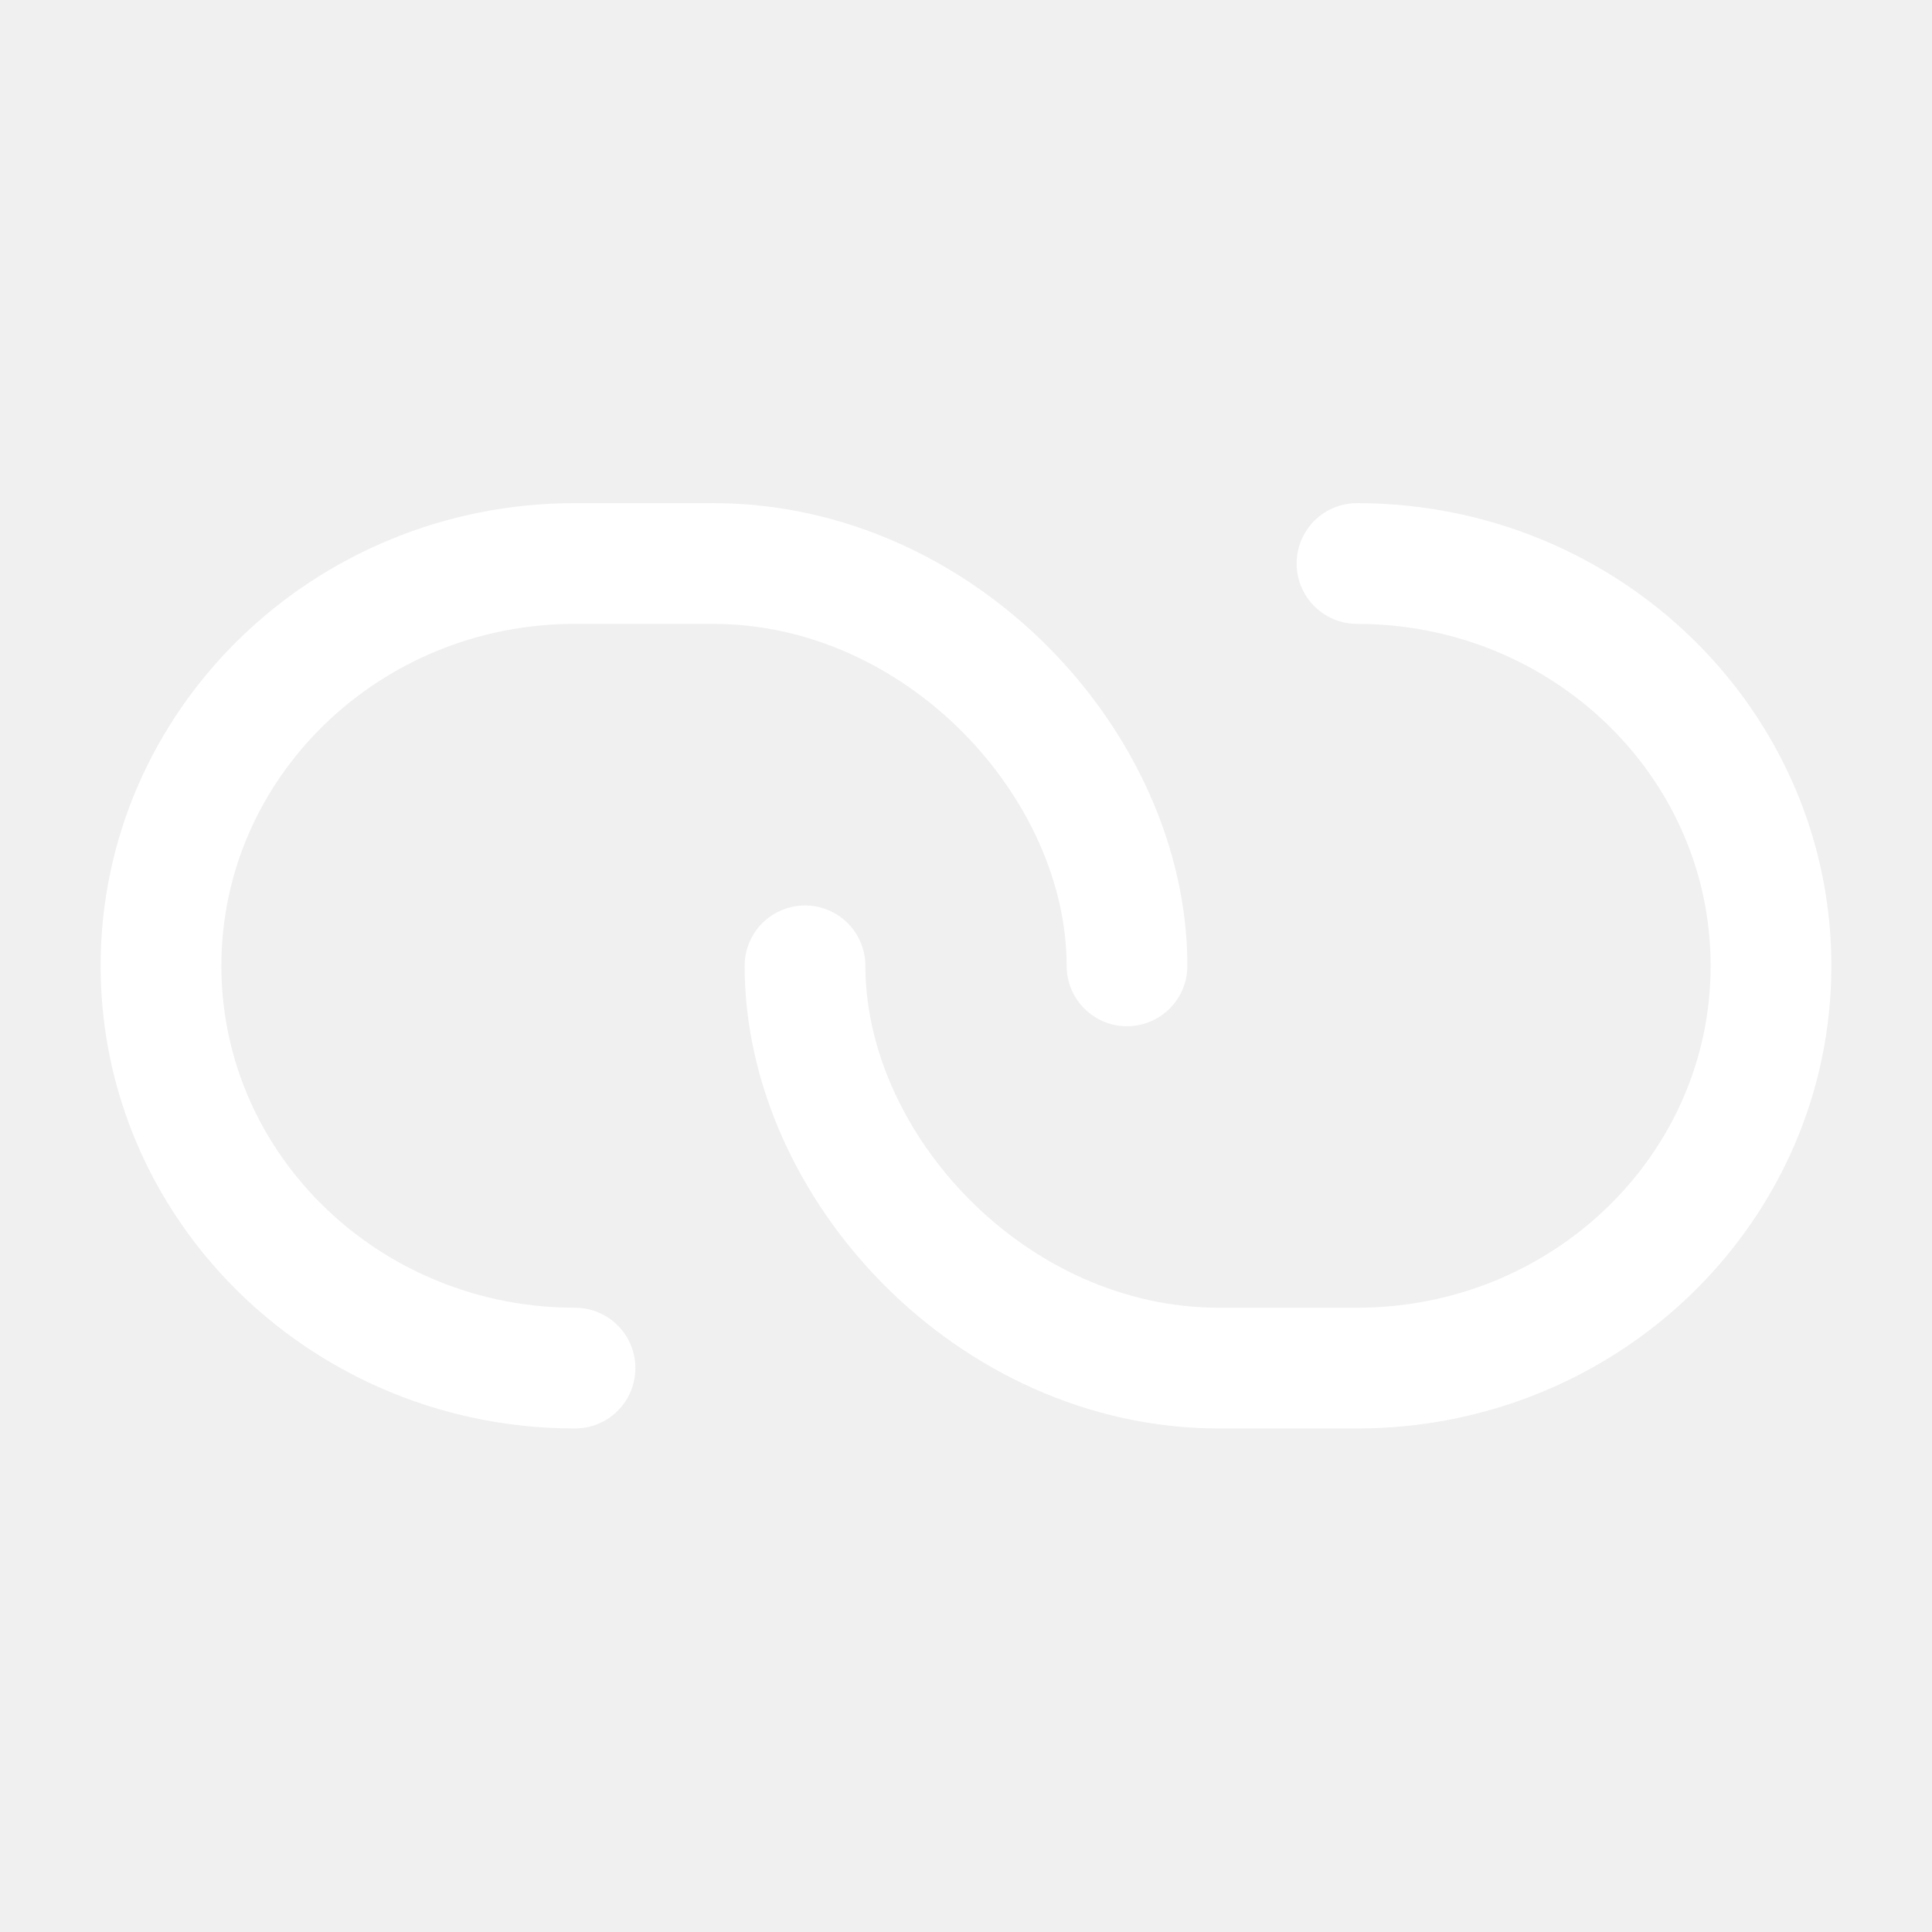
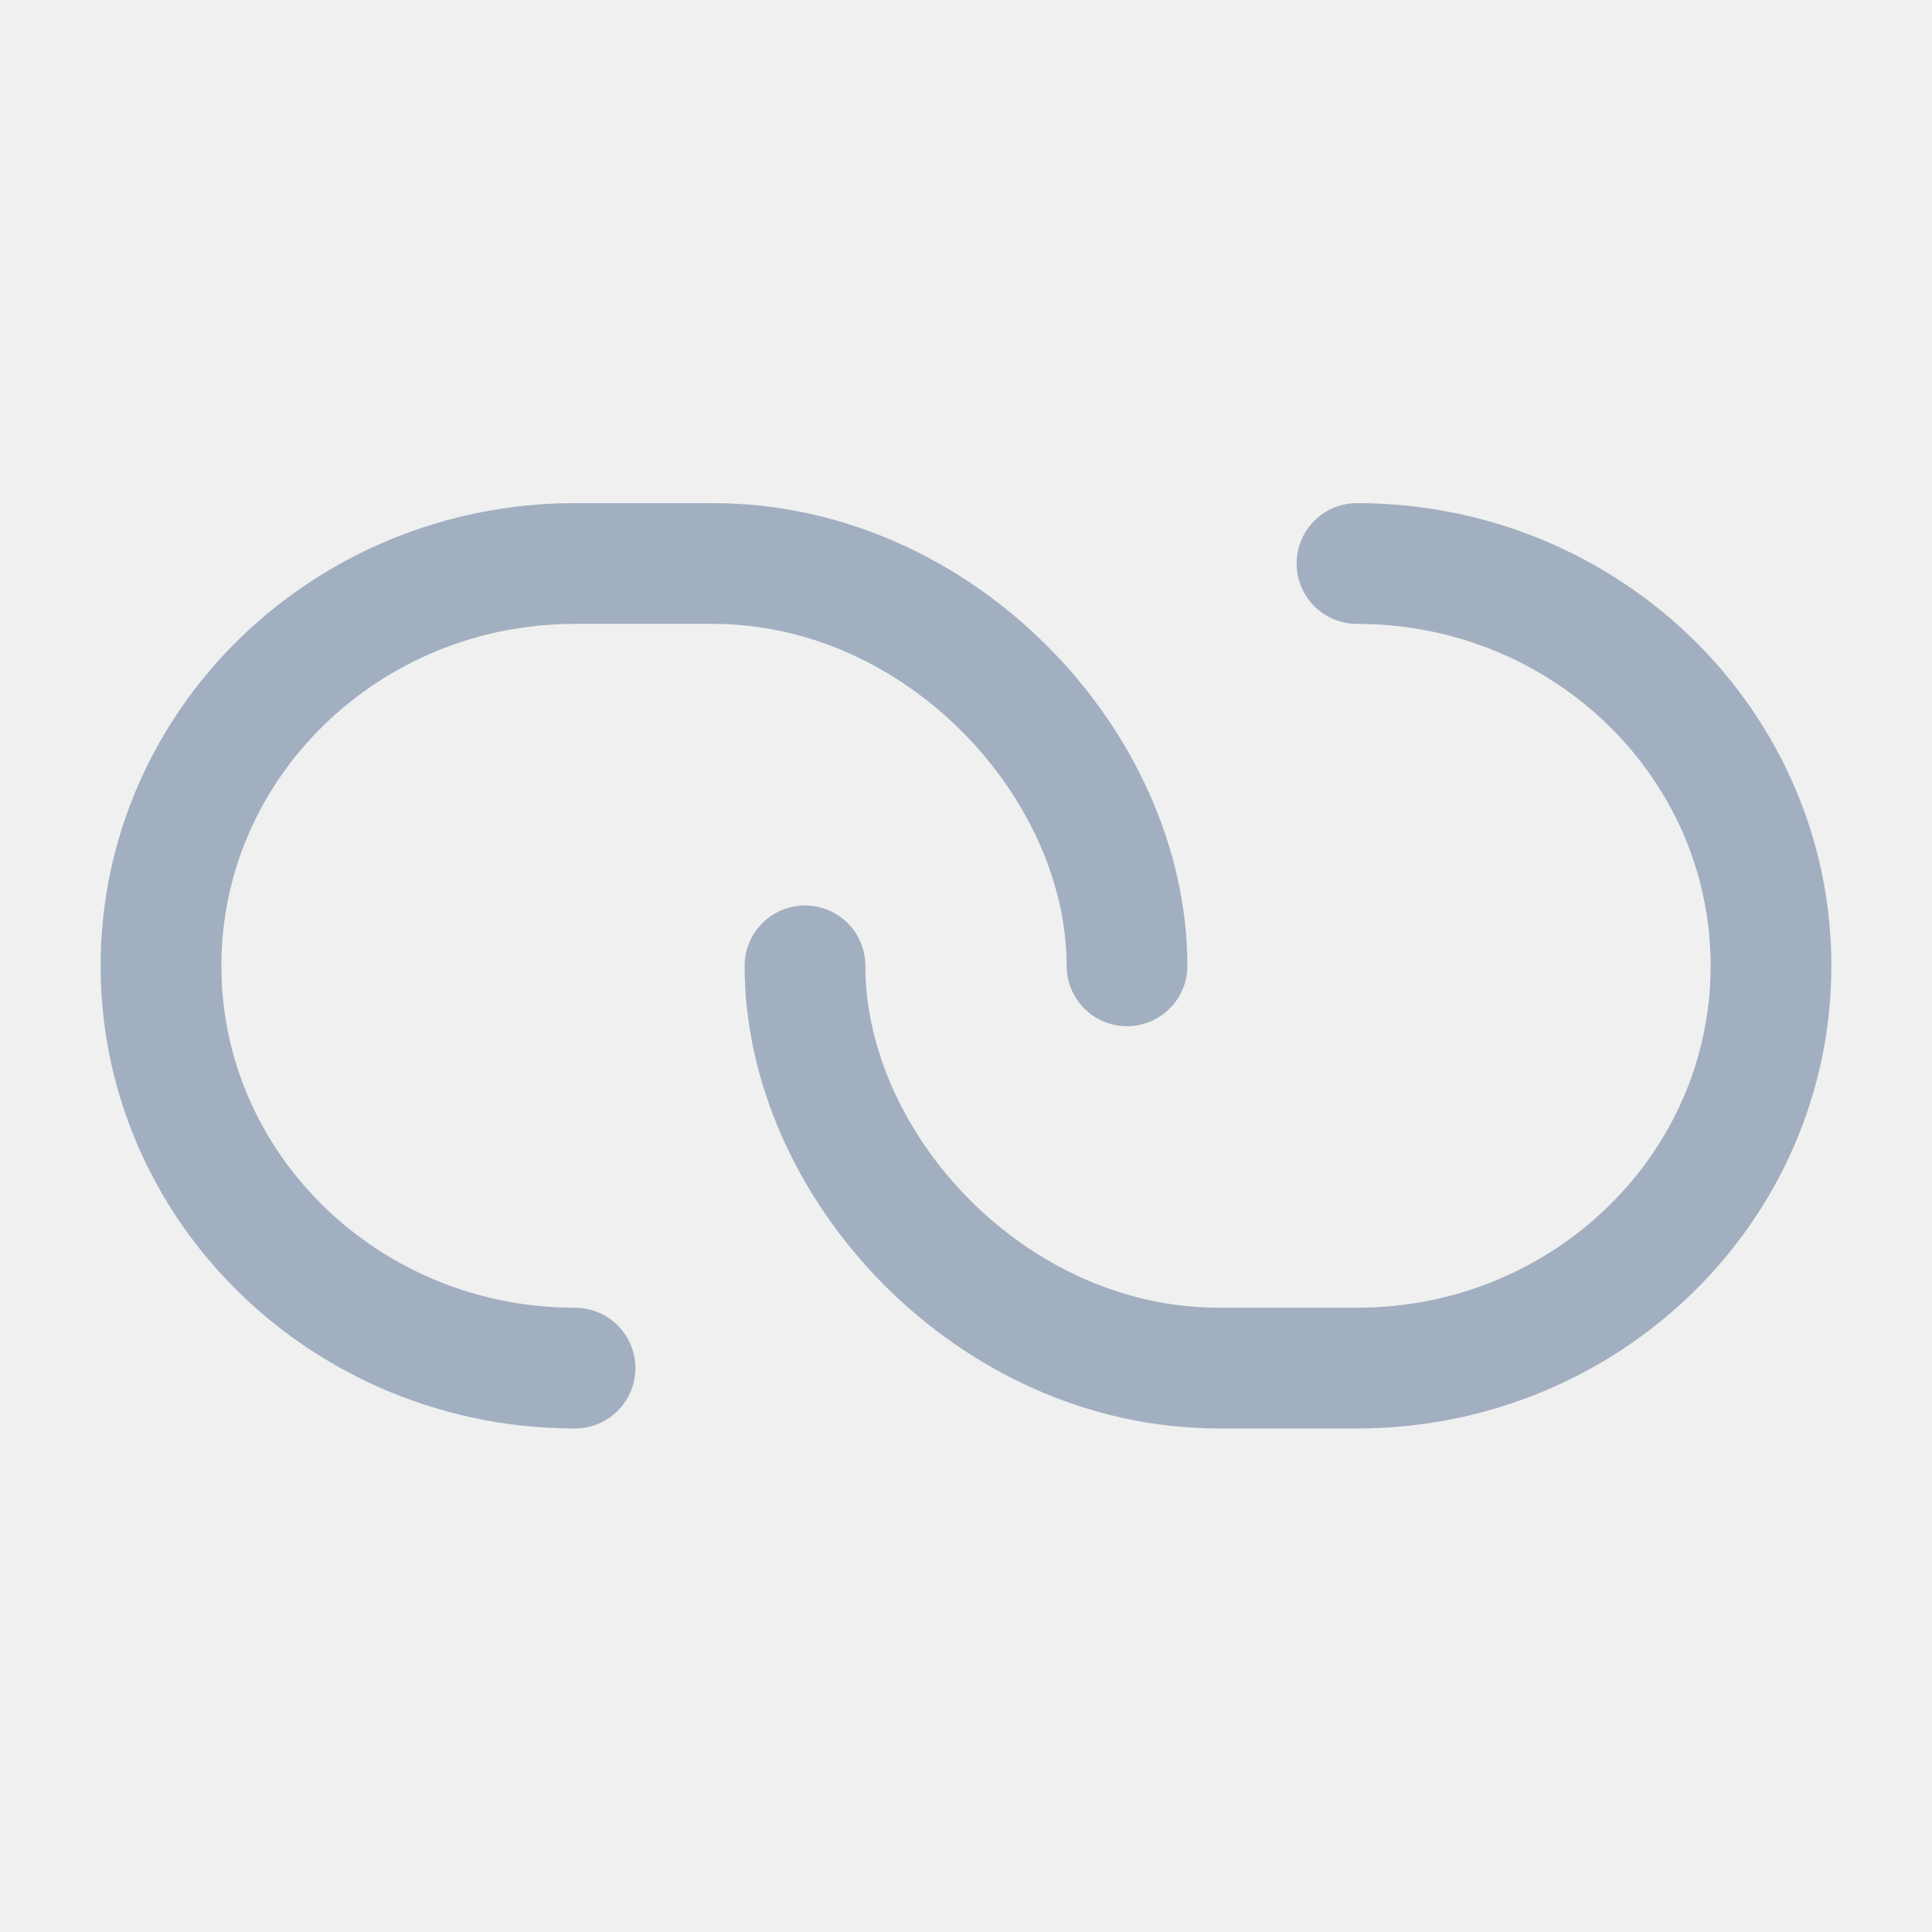
- <svg xmlns="http://www.w3.org/2000/svg" width="24px" height="24px" stroke-width="1.5" viewBox="0 0 24 24" fill="none" color="#ffffff">
-   <path d="M14 11.998C14 9.506 11.683 7 8.857 7C8.522 7 7.419 7 7.143 7C4.303 7 2 9.238 2 11.998C2 14.376 3.71 16.366 6 16.871C6.368 16.953 6.75 16.995 7.143 16.995" stroke="#ffffff" stroke-width="1.5" stroke-linecap="round" stroke-linejoin="round" />
-   <path d="M10 11.998C10 14.489 12.317 16.995 15.143 16.995C15.478 16.995 16.581 16.995 16.857 16.995C19.698 16.995 22 14.758 22 11.998C22 9.619 20.29 7.629 18 7.124C17.632 7.043 17.25 7 16.857 7" stroke="#ffffff" stroke-width="1.5" stroke-linecap="round" stroke-linejoin="round" />
+ <svg xmlns="http://www.w3.org/2000/svg" width="24px" height="24px" stroke-width="1.5" viewBox="0 0 24 24" fill="none" color="#a2afc1">
+   <path d="M14 11.998C14 9.506 11.683 7 8.857 7C8.522 7 7.419 7 7.143 7C4.303 7 2 9.238 2 11.998C2 14.376 3.71 16.366 6 16.871C6.368 16.953 6.75 16.995 7.143 16.995" stroke="#a2afc1" stroke-width="1.5" stroke-linecap="round" stroke-linejoin="round" />
+   <path d="M10 11.998C10 14.489 12.317 16.995 15.143 16.995C15.478 16.995 16.581 16.995 16.857 16.995C19.698 16.995 22 14.758 22 11.998C22 9.619 20.29 7.629 18 7.124C17.632 7.043 17.25 7 16.857 7" stroke="#a2afc1" stroke-width="1.5" stroke-linecap="round" stroke-linejoin="round" />
</svg>
